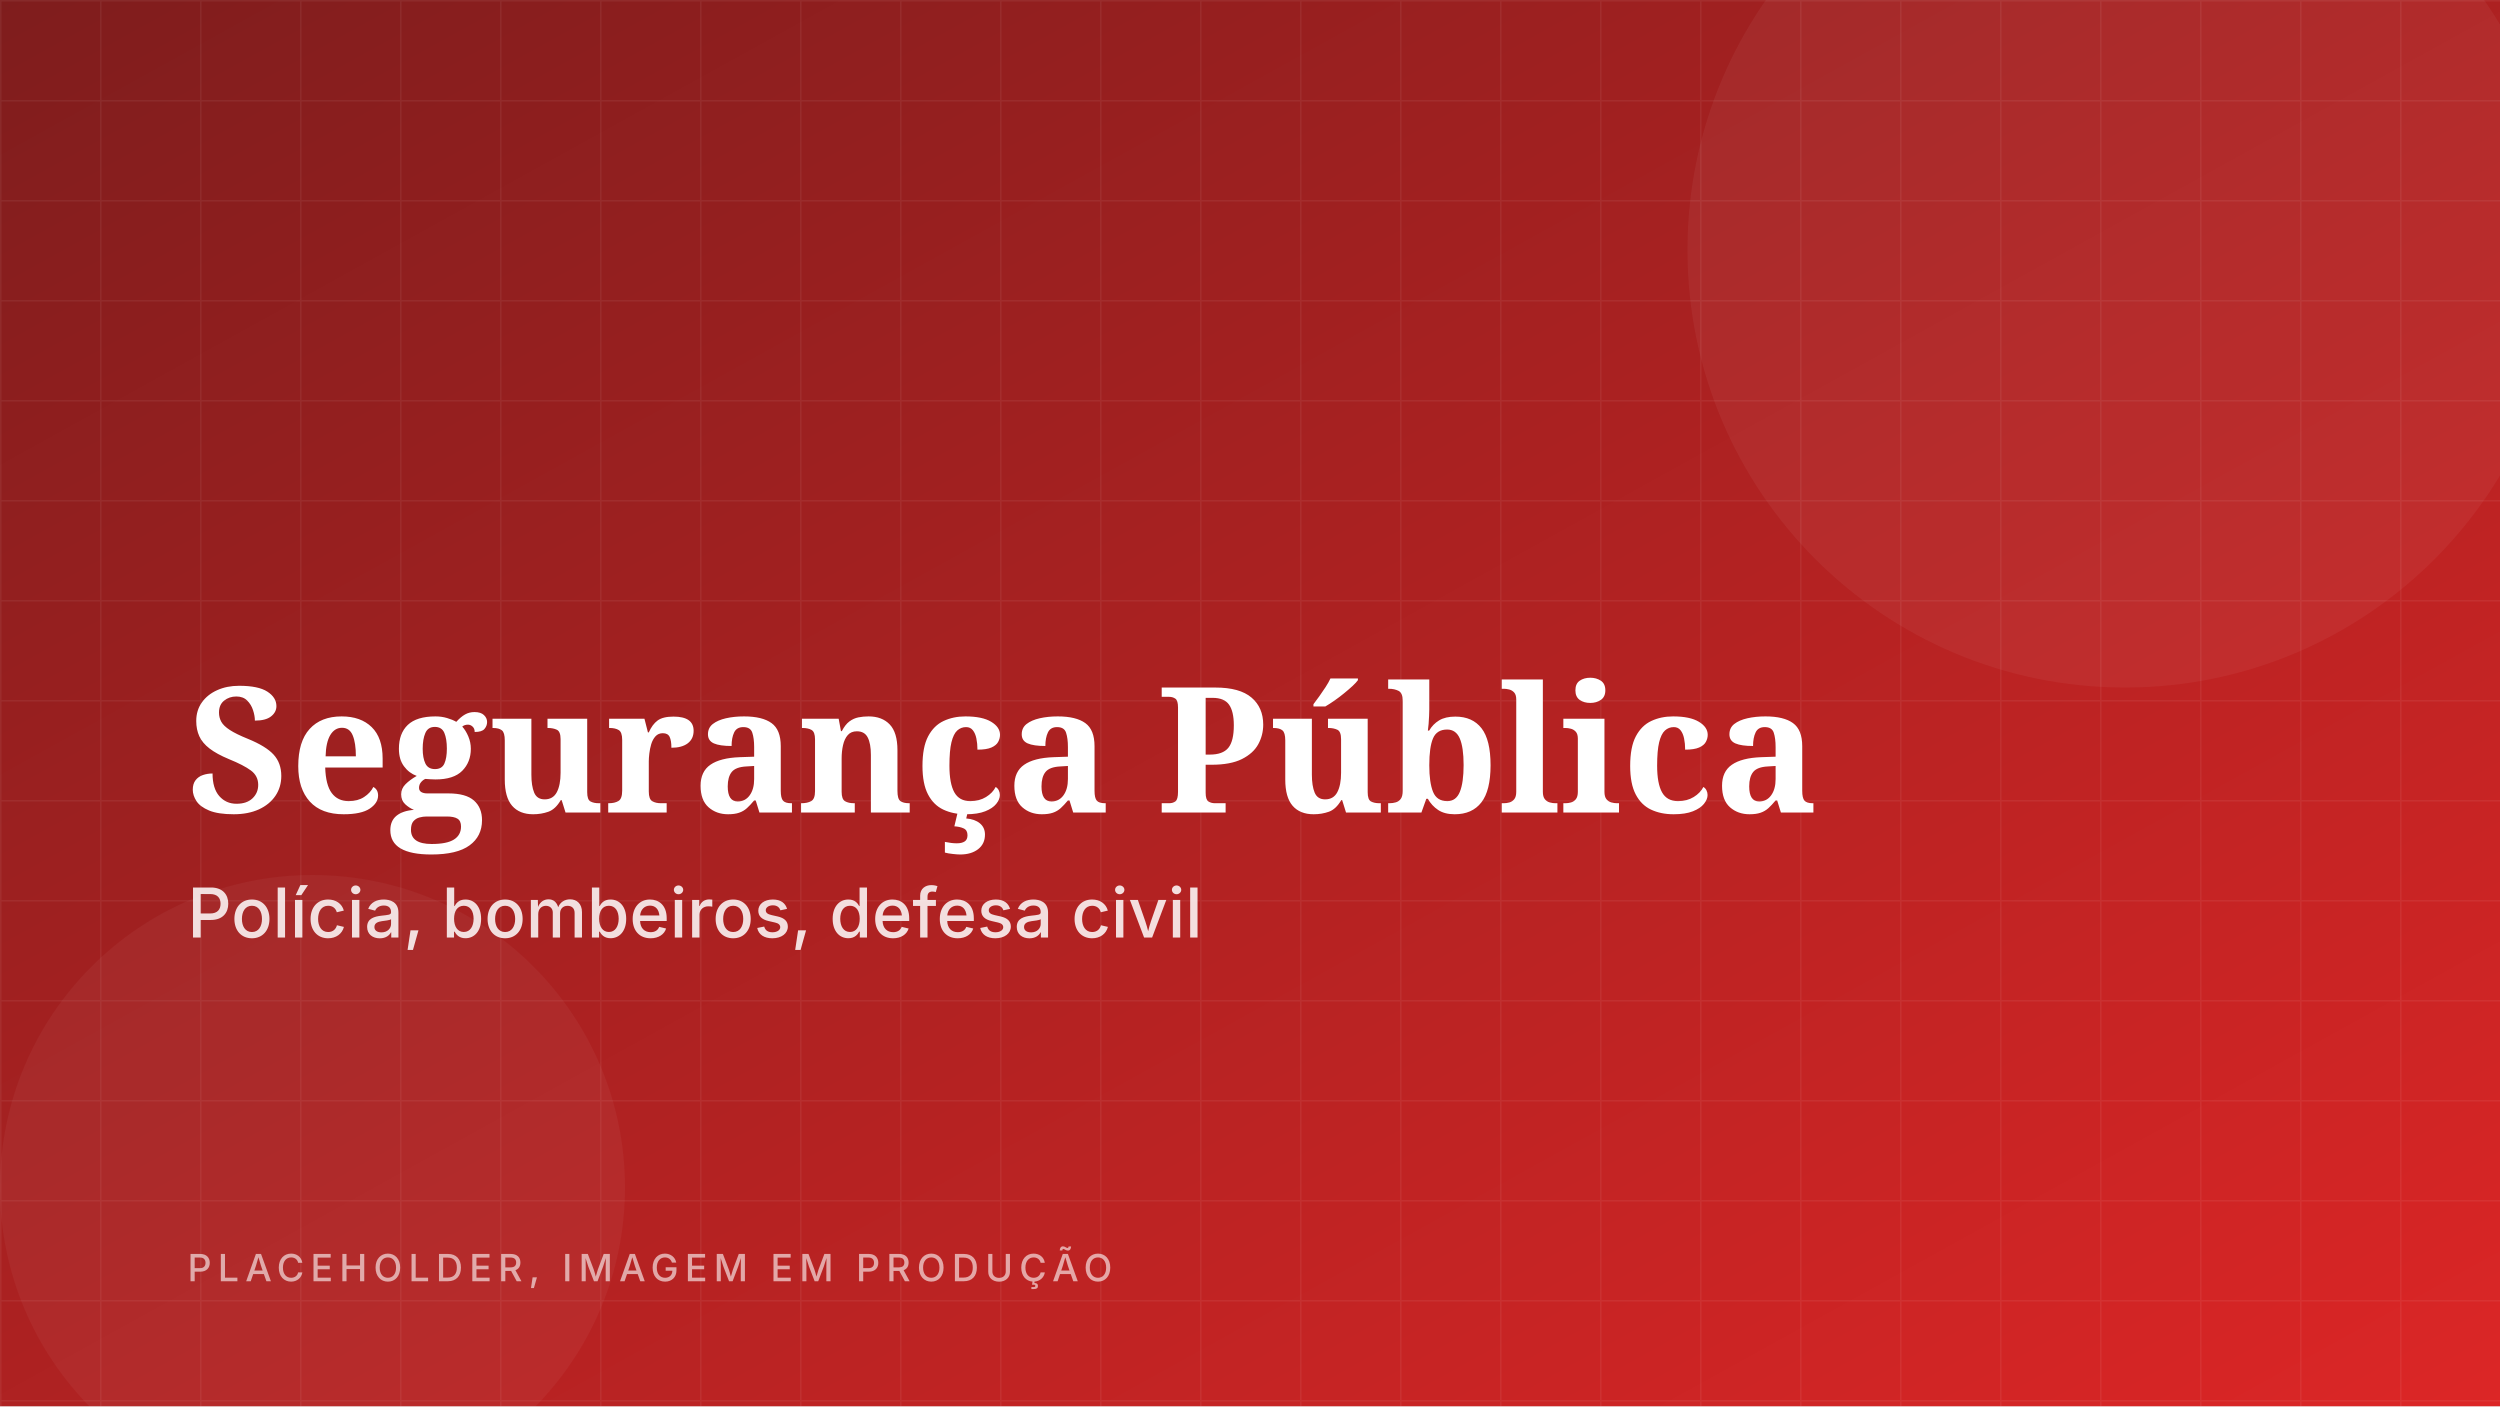
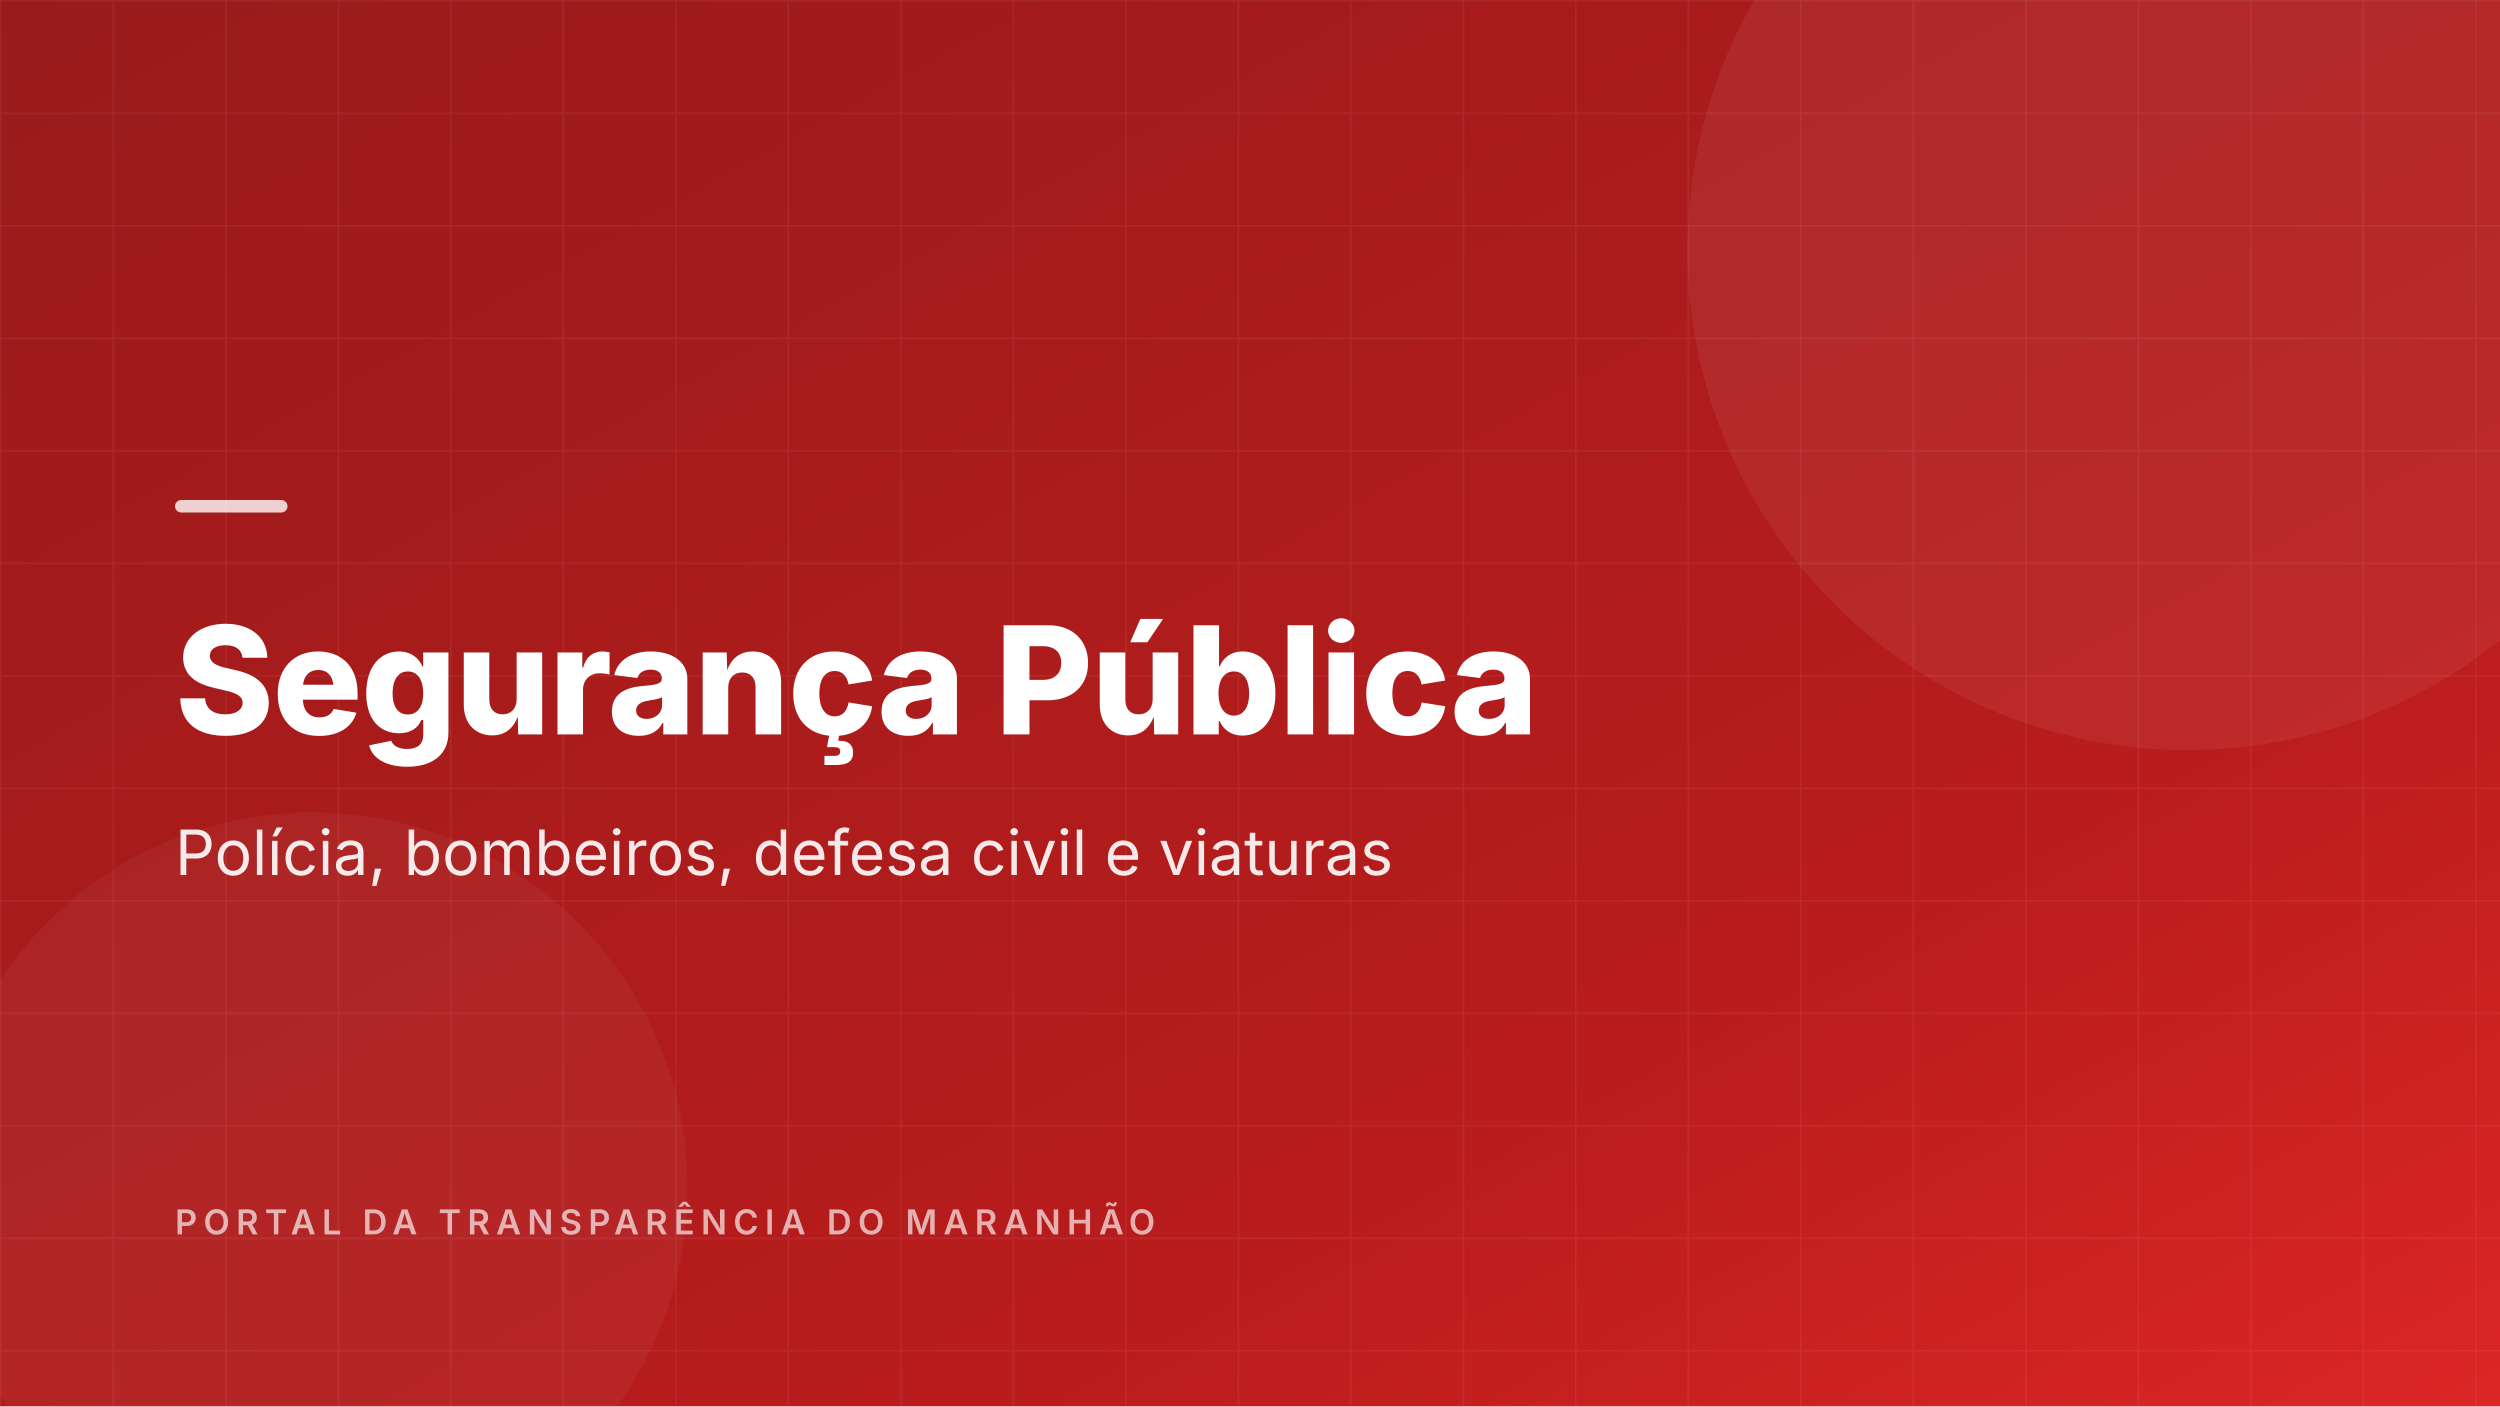
<svg xmlns="http://www.w3.org/2000/svg" viewBox="0 0 800 450" preserveAspectRatio="xMidYMid slice">
  <defs>
    <linearGradient id="gseguranca" x1="0%" y1="0%" x2="100%" y2="100%">
-       <stop offset="0%" stop-color="#7F1D1D" />
+       <stop offset="0%" stop-color="#991B1B" />
+       <stop offset="70%" stop-color="#B91C1C" />
      <stop offset="100%" stop-color="#DC2626" />
    </linearGradient>
-     <pattern id="pseguranca" x="0" y="0" width="32" height="32" patternUnits="userSpaceOnUse">
-       <path d="M 32 0 L 0 0 0 32" fill="none" stroke="#ffffff" stroke-opacity="0.06" stroke-width="1" />
+     <pattern id="pseguranca" x="0" y="0" width="36" height="36" patternUnits="userSpaceOnUse">
+       <path d="M 36 0 L 0 0 0 36" fill="none" stroke="#ffffff" stroke-opacity="0.06" stroke-width="1" />
    </pattern>
  </defs>
  <rect width="800" height="450" fill="url(#gseguranca)" />
  <rect width="800" height="450" fill="url(#pseguranca)" />
-   <circle cx="680" cy="80" r="140" fill="#ffffff" fill-opacity="0.05" />
-   <circle cx="100" cy="380" r="100" fill="#ffffff" fill-opacity="0.04" />
-   <text x="60" y="260" font-family="Playfair Display, Georgia, serif" font-size="56" font-weight="700" fill="#ffffff">Segurança Pública</text>
-   <text x="60" y="300" font-family="Inter, sans-serif" font-size="22" font-weight="500" fill="#ffffff" fill-opacity="0.85">Polícia, bombeiros, defesa civil</text>
-   <text x="60" y="410" font-family="Inter, sans-serif" font-size="12" font-weight="500" fill="#ffffff" fill-opacity="0.6" letter-spacing="2">PLACEHOLDER, IMAGEM EM PRODUÇÃO</text>
+   <circle cx="700" cy="80" r="160" fill="#ffffff" fill-opacity="0.06" />
+   <circle cx="100" cy="380" r="120" fill="#ffffff" fill-opacity="0.04" />
+   <rect x="56" y="160" width="36" height="4" rx="2" fill="#ffffff" fill-opacity="0.8" />
+   <text x="56" y="235" font-family="Inter, system-ui, -apple-system, BlinkMacSystemFont, 'Segoe UI', Roboto, sans-serif" font-size="48" font-weight="800" fill="#ffffff" letter-spacing="-0.5">Segurança Pública</text>
+   <text x="56" y="280" font-family="Inter, system-ui, -apple-system, BlinkMacSystemFont, 'Segoe UI', Roboto, sans-serif" font-size="20" font-weight="400" fill="#ffffff" fill-opacity="0.9">Polícia, bombeiros, defesa civil e viaturas</text>
+   <text x="56" y="395" font-family="Inter, system-ui, -apple-system, BlinkMacSystemFont, 'Segoe UI', Roboto, sans-serif" font-size="11" font-weight="600" fill="#ffffff" fill-opacity="0.65" letter-spacing="2">PORTAL DA TRANSPARÊNCIA DO MARANHÃO</text>
</svg>
